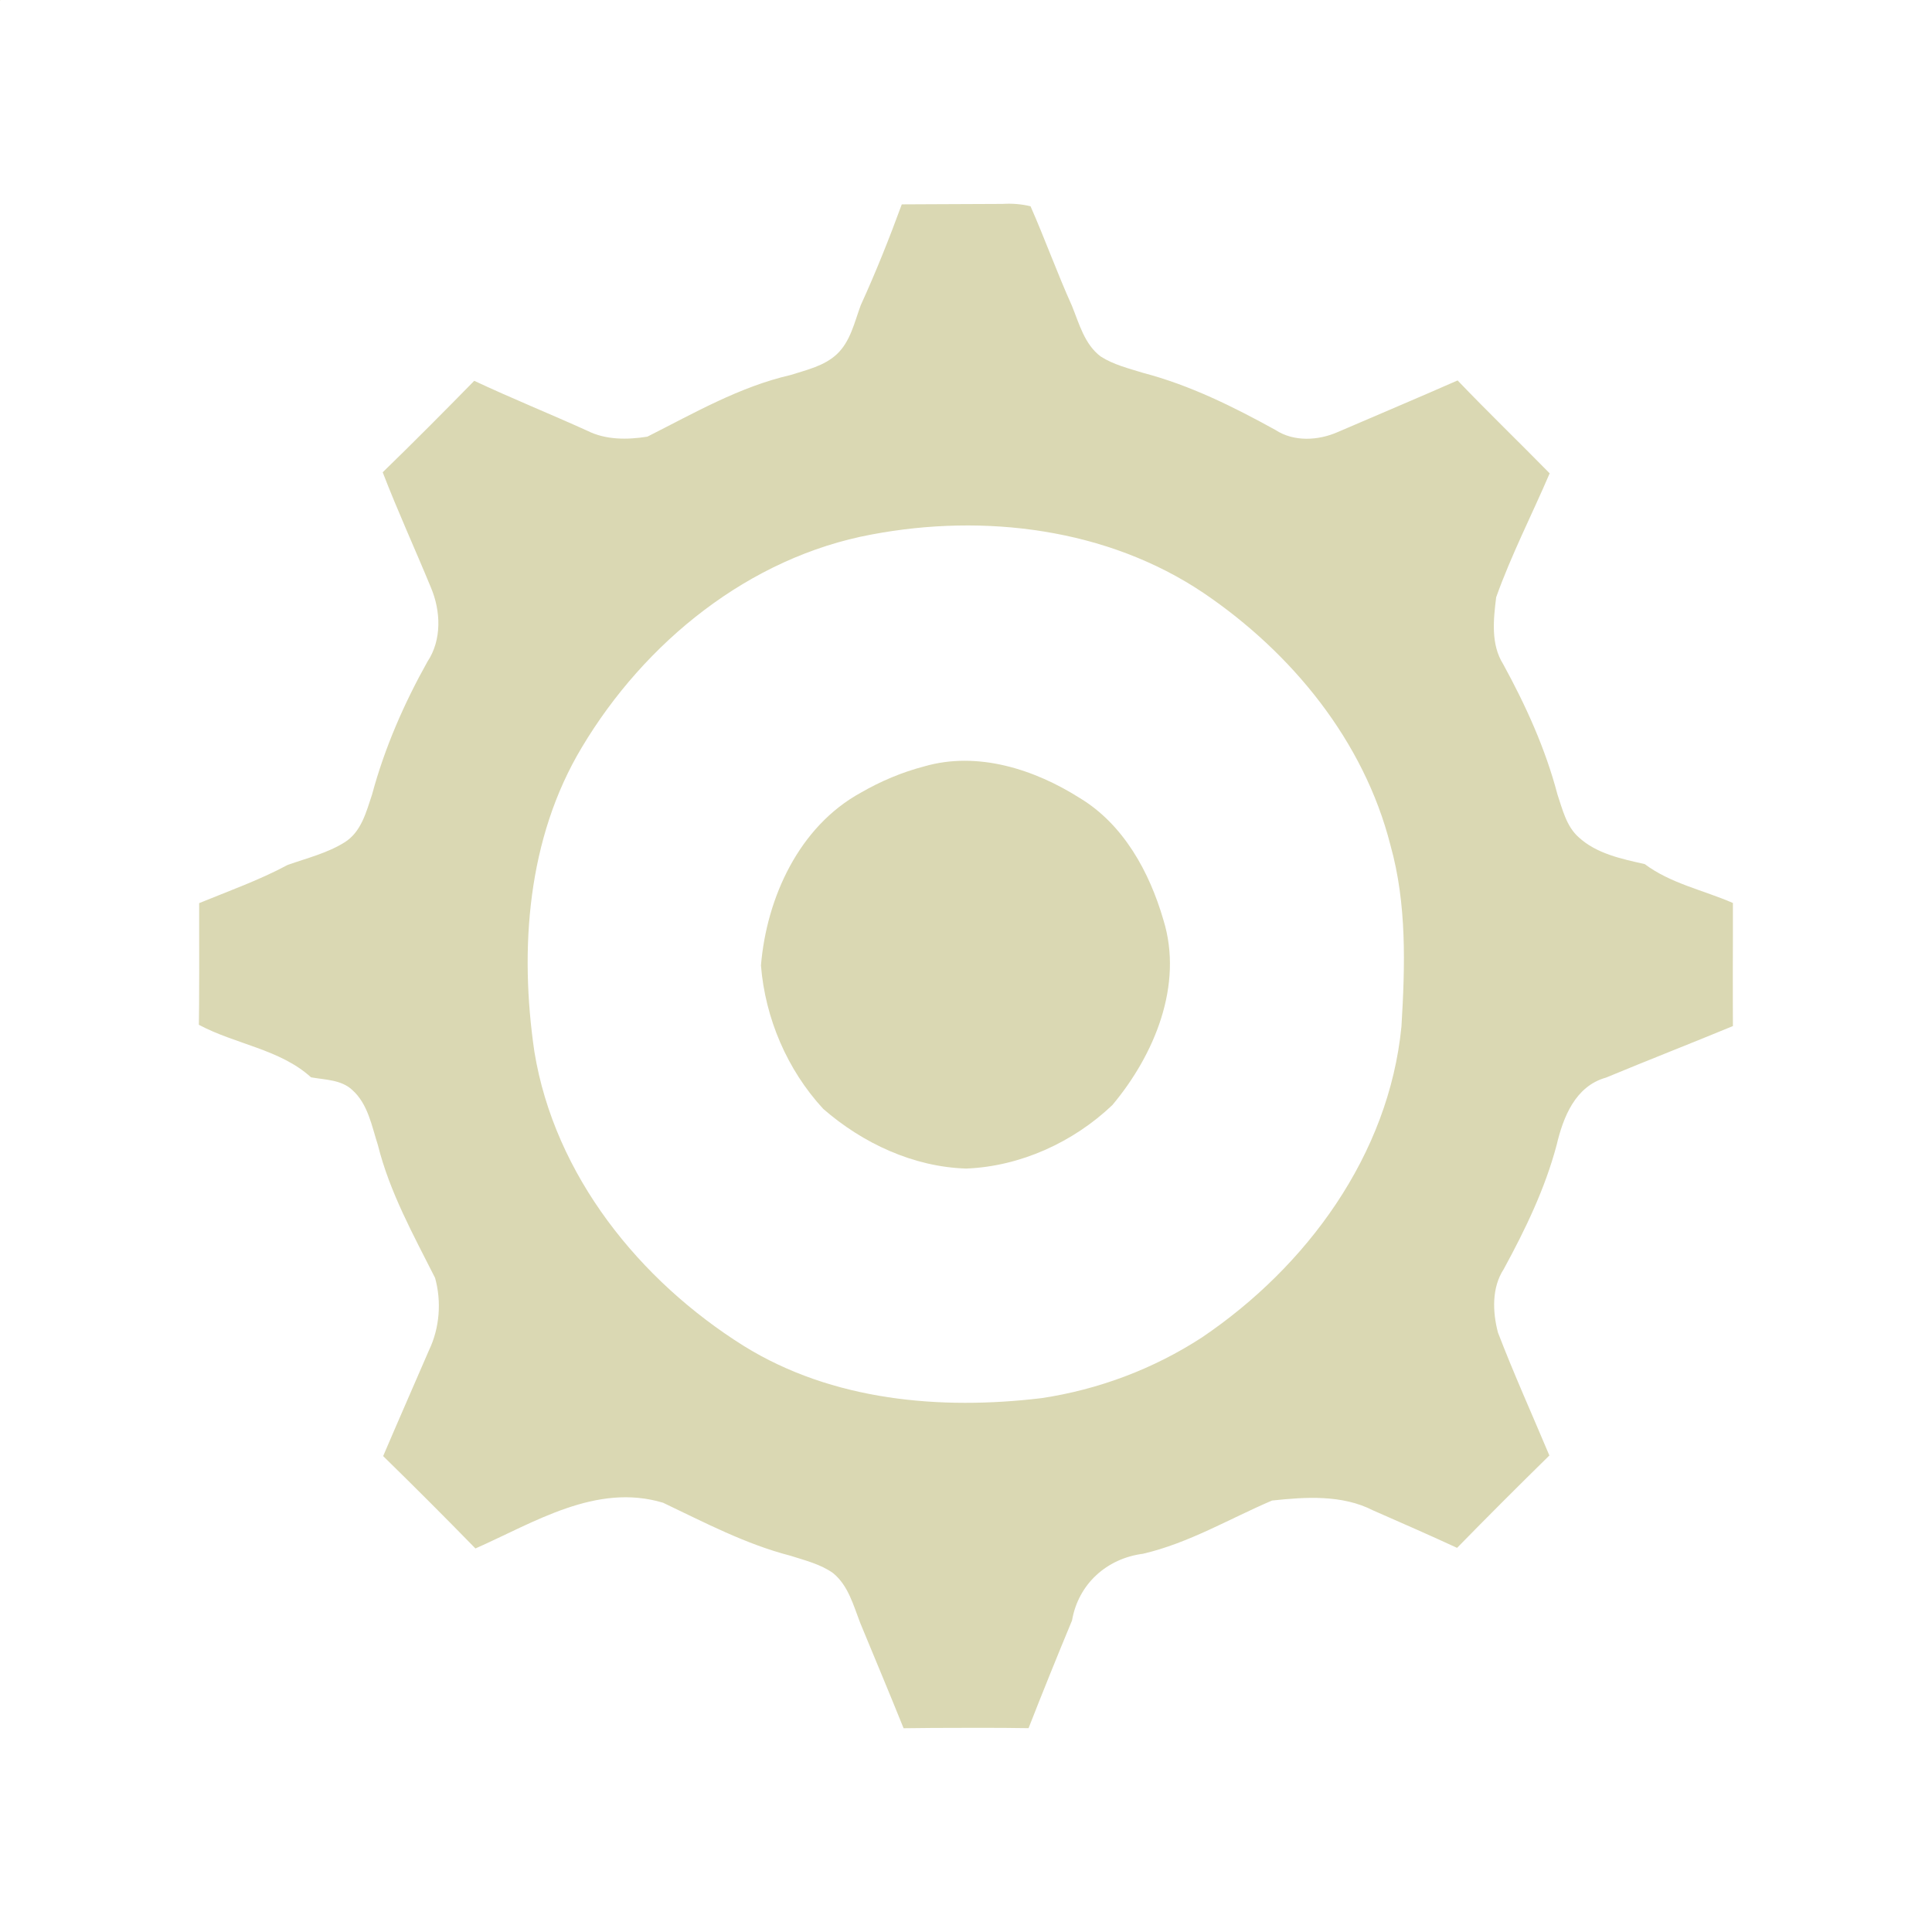
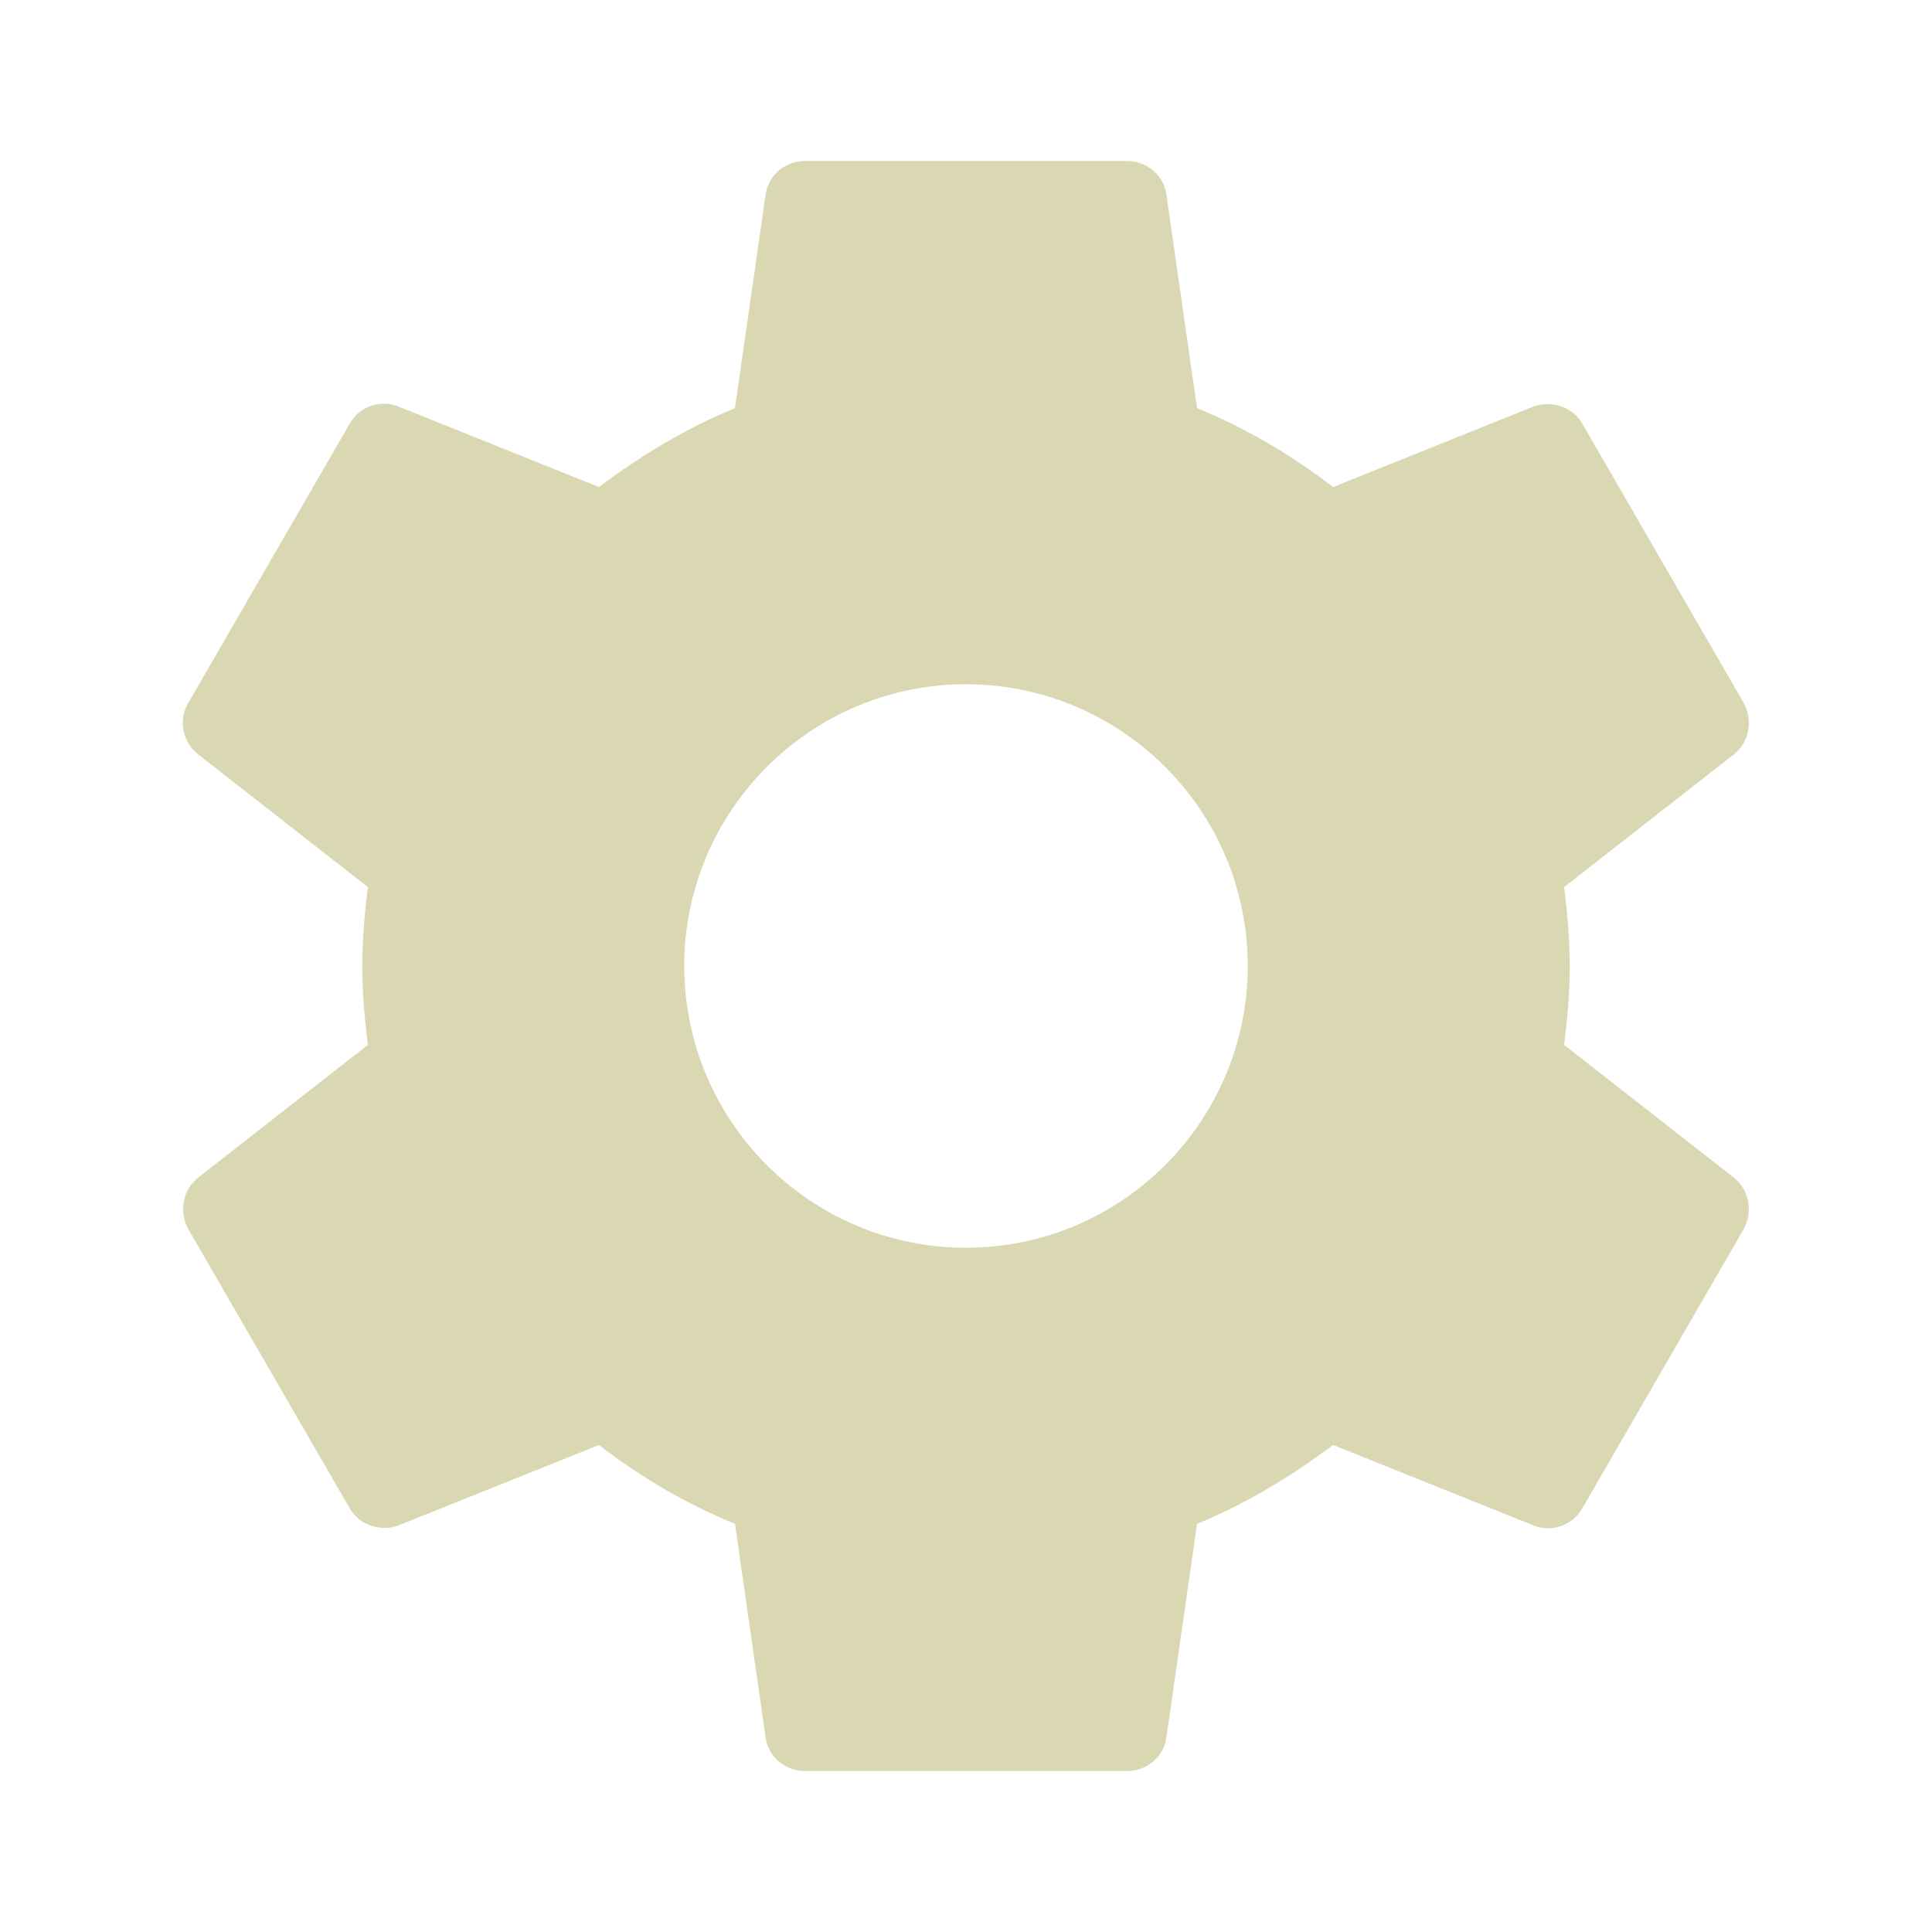
- <svg xmlns="http://www.w3.org/2000/svg" id="svg10" version="1.1" viewBox="0 0 256 256" height="256pt" width="256pt">
-   <defs id="defs14" />
-   <g id="#dad8b3ff">
-     <path id="path2" d=" M 0.00 0.00 L 0.06 0.00 C 0.05 0.02 0.02 0.05 0.00 0.06 L 0.00 0.00 Z" opacity="1.00" fill="#dad8b3" />
-   </g>
-   <g style="fill:#dad8b3;fill-opacity:1" id="#949271ff">
-     <path style="fill:#dad8b3;fill-opacity:1" id="path5" d=" M 119.49 27.08 C 120.84 27.07 122.20 27.07 123.55 27.06 C 126.65 27.06 129.74 27.02 132.84 27.02 C 134.10 26.94 135.34 27.04 136.55 27.33 C 138.47 31.69 140.08 36.18 142.04 40.53 C 143.00 42.89 143.70 45.62 145.84 47.23 C 147.54 48.33 149.55 48.81 151.47 49.41 C 157.66 51.03 163.42 53.89 169.00 56.97 C 171.44 58.57 174.68 58.39 177.28 57.24 C 182.57 54.96 187.87 52.73 193.14 50.41 C 197.14 54.59 201.30 58.60 205.34 62.72 C 202.99 68.20 200.25 73.53 198.25 79.14 C 197.89 82.07 197.52 85.36 199.17 87.99 C 202.17 93.47 204.78 99.20 206.37 105.27 C 207.04 107.24 207.54 109.46 209.15 110.91 C 211.54 113.13 214.86 113.80 217.94 114.50 C 221.39 117.08 225.72 117.95 229.62 119.65 C 229.61 121.02 229.61 122.40 229.62 123.78 C 229.61 126.90 229.60 130.03 229.61 133.16 C 229.61 133.86 229.62 135.26 229.62 135.96 C 224.03 138.27 218.39 140.47 212.80 142.79 C 208.74 143.92 207.13 148.02 206.26 151.73 C 204.72 157.52 202.10 162.94 199.25 168.17 C 197.65 170.63 197.77 173.81 198.48 176.55 C 200.59 182.05 203.02 187.43 205.30 192.86 C 201.18 196.90 197.10 200.98 193.07 205.10 C 189.38 203.39 185.66 201.77 181.95 200.14 C 177.83 198.03 173.00 198.35 168.55 198.83 C 162.89 201.25 157.52 204.47 151.46 205.88 C 146.65 206.50 142.88 209.89 142.05 214.72 C 140.08 219.46 138.16 224.21 136.29 228.99 C 135.43 228.98 133.70 228.96 132.84 228.95 C 129.74 228.94 126.65 228.95 123.55 228.96 C 122.60 228.97 120.69 228.99 119.73 229.00 C 117.85 224.33 115.90 219.69 113.98 215.04 C 113.08 212.71 112.40 210.08 110.38 208.44 C 108.71 207.25 106.66 206.76 104.73 206.14 C 98.80 204.61 93.36 201.74 87.86 199.12 C 79.00 196.46 70.81 201.73 63.00 205.18 C 58.97 201.05 54.89 196.97 50.77 192.94 C 52.77 188.25 54.83 183.58 56.85 178.90 C 58.26 175.96 58.52 172.45 57.65 169.33 C 54.77 163.62 51.63 157.97 50.07 151.72 C 49.25 149.18 48.76 146.28 46.67 144.42 C 45.20 143.05 43.07 143.09 41.21 142.75 C 37.13 139.03 31.17 138.37 26.35 135.79 C 26.35 135.13 26.37 133.82 26.38 133.16 C 26.41 130.03 26.39 126.90 26.39 123.78 C 26.39 122.41 26.39 121.04 26.39 119.67 C 30.33 118.05 34.35 116.63 38.11 114.61 C 40.65 113.71 43.34 113.06 45.65 111.62 C 47.87 110.25 48.53 107.58 49.30 105.28 C 50.96 99.11 53.53 93.23 56.64 87.67 C 58.57 84.78 58.41 80.93 57.09 77.83 C 54.99 72.73 52.69 67.72 50.71 62.58 C 54.81 58.60 58.84 54.54 62.84 50.46 C 67.79 52.78 72.86 54.83 77.83 57.08 C 80.28 58.31 83.14 58.28 85.78 57.86 C 91.93 54.76 97.98 51.25 104.76 49.69 C 106.89 49.01 109.22 48.50 110.90 46.92 C 112.70 45.22 113.22 42.69 114.05 40.45 C 116.05 36.07 117.83 31.61 119.49 27.08 M 115.51 70.82 C 99.29 73.82 85.42 85.08 77.09 99.04 C 69.87 111.08 68.81 125.75 70.81 139.36 C 73.49 155.76 84.76 169.71 98.58 178.36 C 110.30 185.62 124.60 186.87 138.01 185.26 C 145.56 184.13 152.85 181.39 159.26 177.22 C 173.14 167.85 184.04 153.02 185.70 136.01 C 186.18 128.00 186.43 119.79 184.24 111.99 C 180.73 98.16 171.15 86.48 159.49 78.58 C 146.72 69.99 130.41 68.01 115.51 70.82 Z" opacity="1.00" fill="#949271" />
-     <path style="fill:#dad8b3;fill-opacity:1" id="path7" d=" M 122.47 101.55 C 129.55 99.50 137.09 101.94 143.12 105.77 C 148.89 109.27 152.31 115.55 154.15 121.87 C 156.84 130.51 152.96 139.78 147.40 146.42 C 142.23 151.35 135.20 154.56 128.03 154.84 C 121.03 154.63 114.30 151.48 109.08 146.93 C 104.31 141.76 101.39 134.92 100.83 127.93 C 101.58 118.94 105.88 109.51 114.07 105.03 C 116.70 103.51 119.52 102.32 122.47 101.55 Z" opacity="1.00" fill="#949271" />
-   </g>
+ <svg xmlns="http://www.w3.org/2000/svg" height="24" fill="#dad8b3" viewBox="0 0 24 24" width="24">
+   <path d="M0 0h24v24H0V0z" fill="none" />
+   <path d="M19.43 12.98c.04-.32.07-.64.07-.98s-.03-.66-.07-.98l2.11-1.65c.19-.15.24-.42.12-.64l-2-3.46c-.12-.22-.39-.3-.61-.22l-2.49 1c-.52-.4-1.08-.73-1.69-.98l-.38-2.65C14.46 2.18 14.25 2 14 2h-4c-.25 0-.46.18-.49.42l-.38 2.65c-.61.25-1.17.59-1.69.98l-2.49-1c-.23-.09-.49 0-.61.22l-2 3.46c-.13.22-.07.49.12.64l2.11 1.65c-.04.32-.07.65-.07.98s.03.66.07.98l-2.11 1.65c-.19.15-.24.42-.12.64l2 3.46c.12.22.39.3.61.22l2.49-1c.52.4 1.08.73 1.69.98l.38 2.65c.03.24.24.42.49.42h4c.25 0 .46-.18.49-.42l.38-2.65c.61-.25 1.17-.59 1.69-.98l2.49 1c.23.09.49 0 .61-.22l2-3.46c.12-.22.07-.49-.12-.64l-2.11-1.65zM12 15.5c-1.93 0-3.5-1.57-3.5-3.5s1.57-3.5 3.5-3.5 3.5 1.57 3.5 3.5-1.57 3.5-3.5 3.5z" />
</svg>
